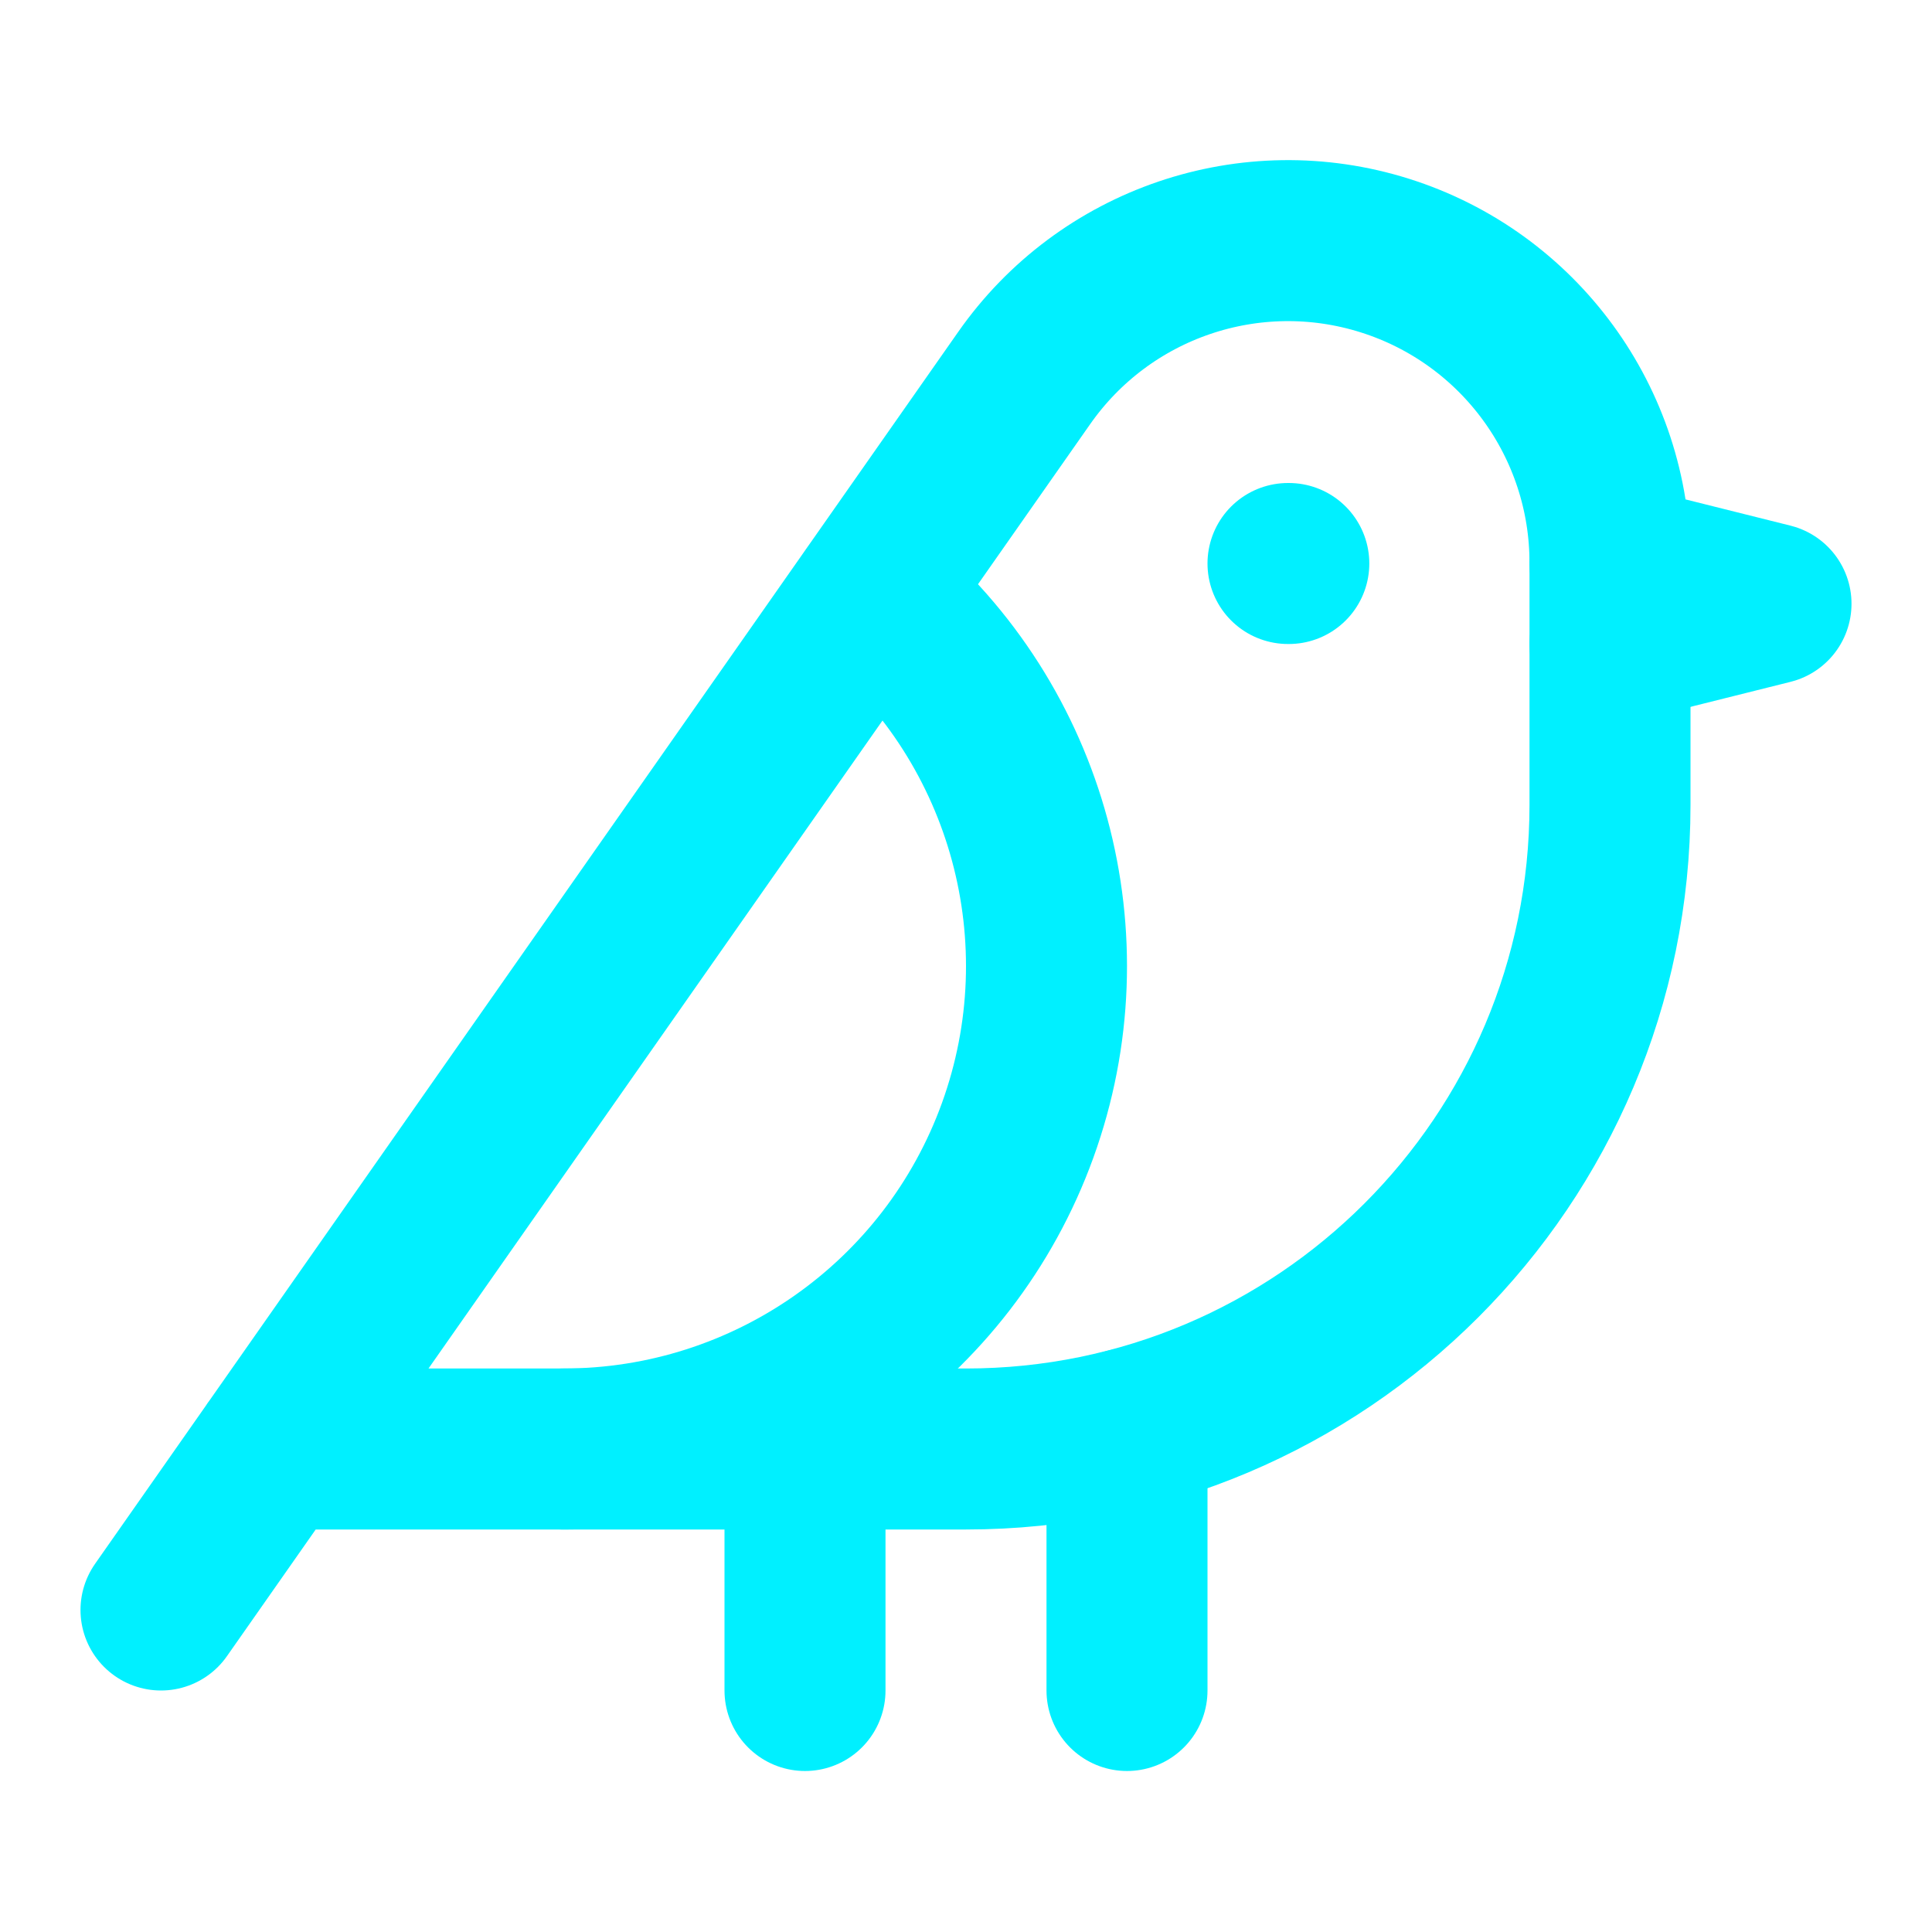
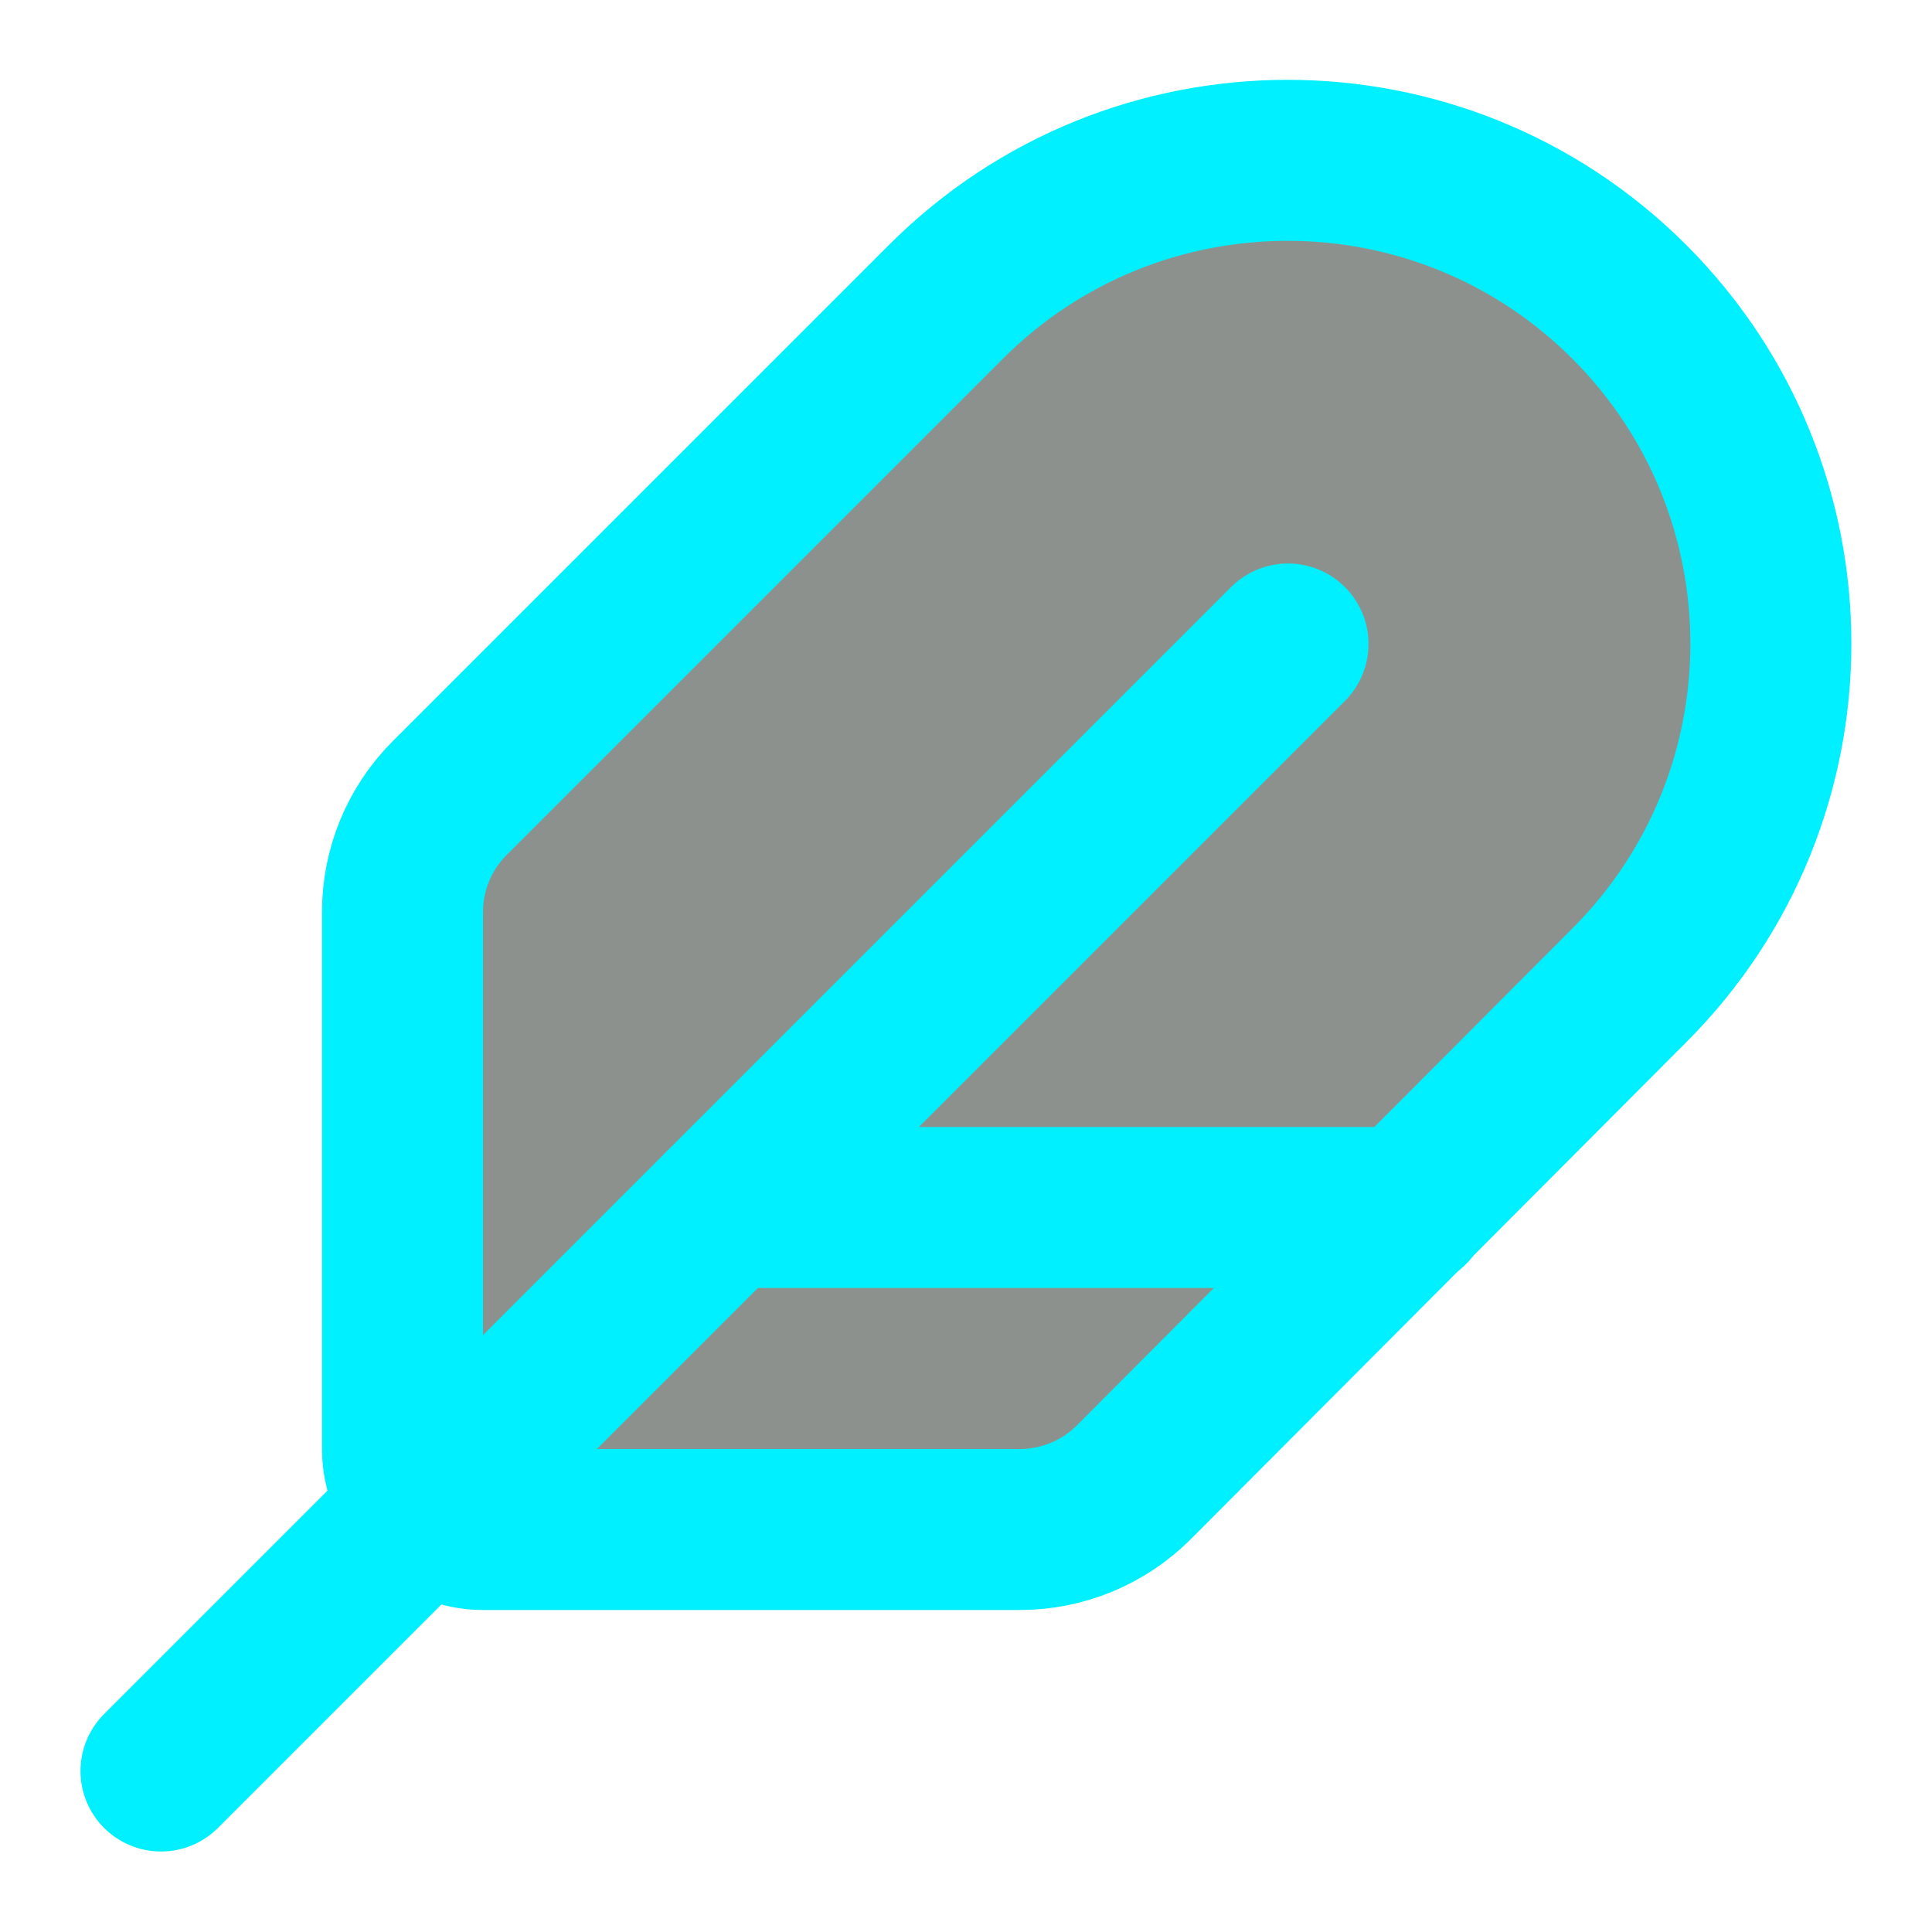
- <svg xmlns="http://www.w3.org/2000/svg" width="24" height="24" viewBox="0 0 24 24" fill="none" stroke="#00f0ff" stroke-width="2" stroke-linecap="round" stroke-linejoin="round" class="lucide lucide-bird-icon lucide-bird">
-   <path d="M16 7h.01" />
-   <path d="M3.4 18H12a8 8 0 0 0 8-8V7a4 4 0 0 0-7.28-2.3L2 20" />
-   <path d="m20 7 2 .5-2 .5" />
-   <path d="M10 18v3" />
-   <path d="M14 17.75V21" />
-   <path d="M7 18a6 6 0 0 0 3.84-10.61" />
+ <svg xmlns="http://www.w3.org/2000/svg" width="24" height="24" viewBox="0 0 24 24" fill="#8d918d" stroke="#00f0ff" stroke-width="2" stroke-linecap="round" stroke-linejoin="round" class="lucide lucide-feather-icon lucide-feather">
+   <path d="M12.67 19a2 2 0 0 0 1.416-.588l6.154-6.172a6 6 0 0 0-8.49-8.49L5.586 9.914A2 2 0 0 0 5 11.328V18a1 1 0 0 0 1 1z" />
+   <path d="M16 8 2 22" />
+   <path d="M17.5 15H9" />
</svg>
